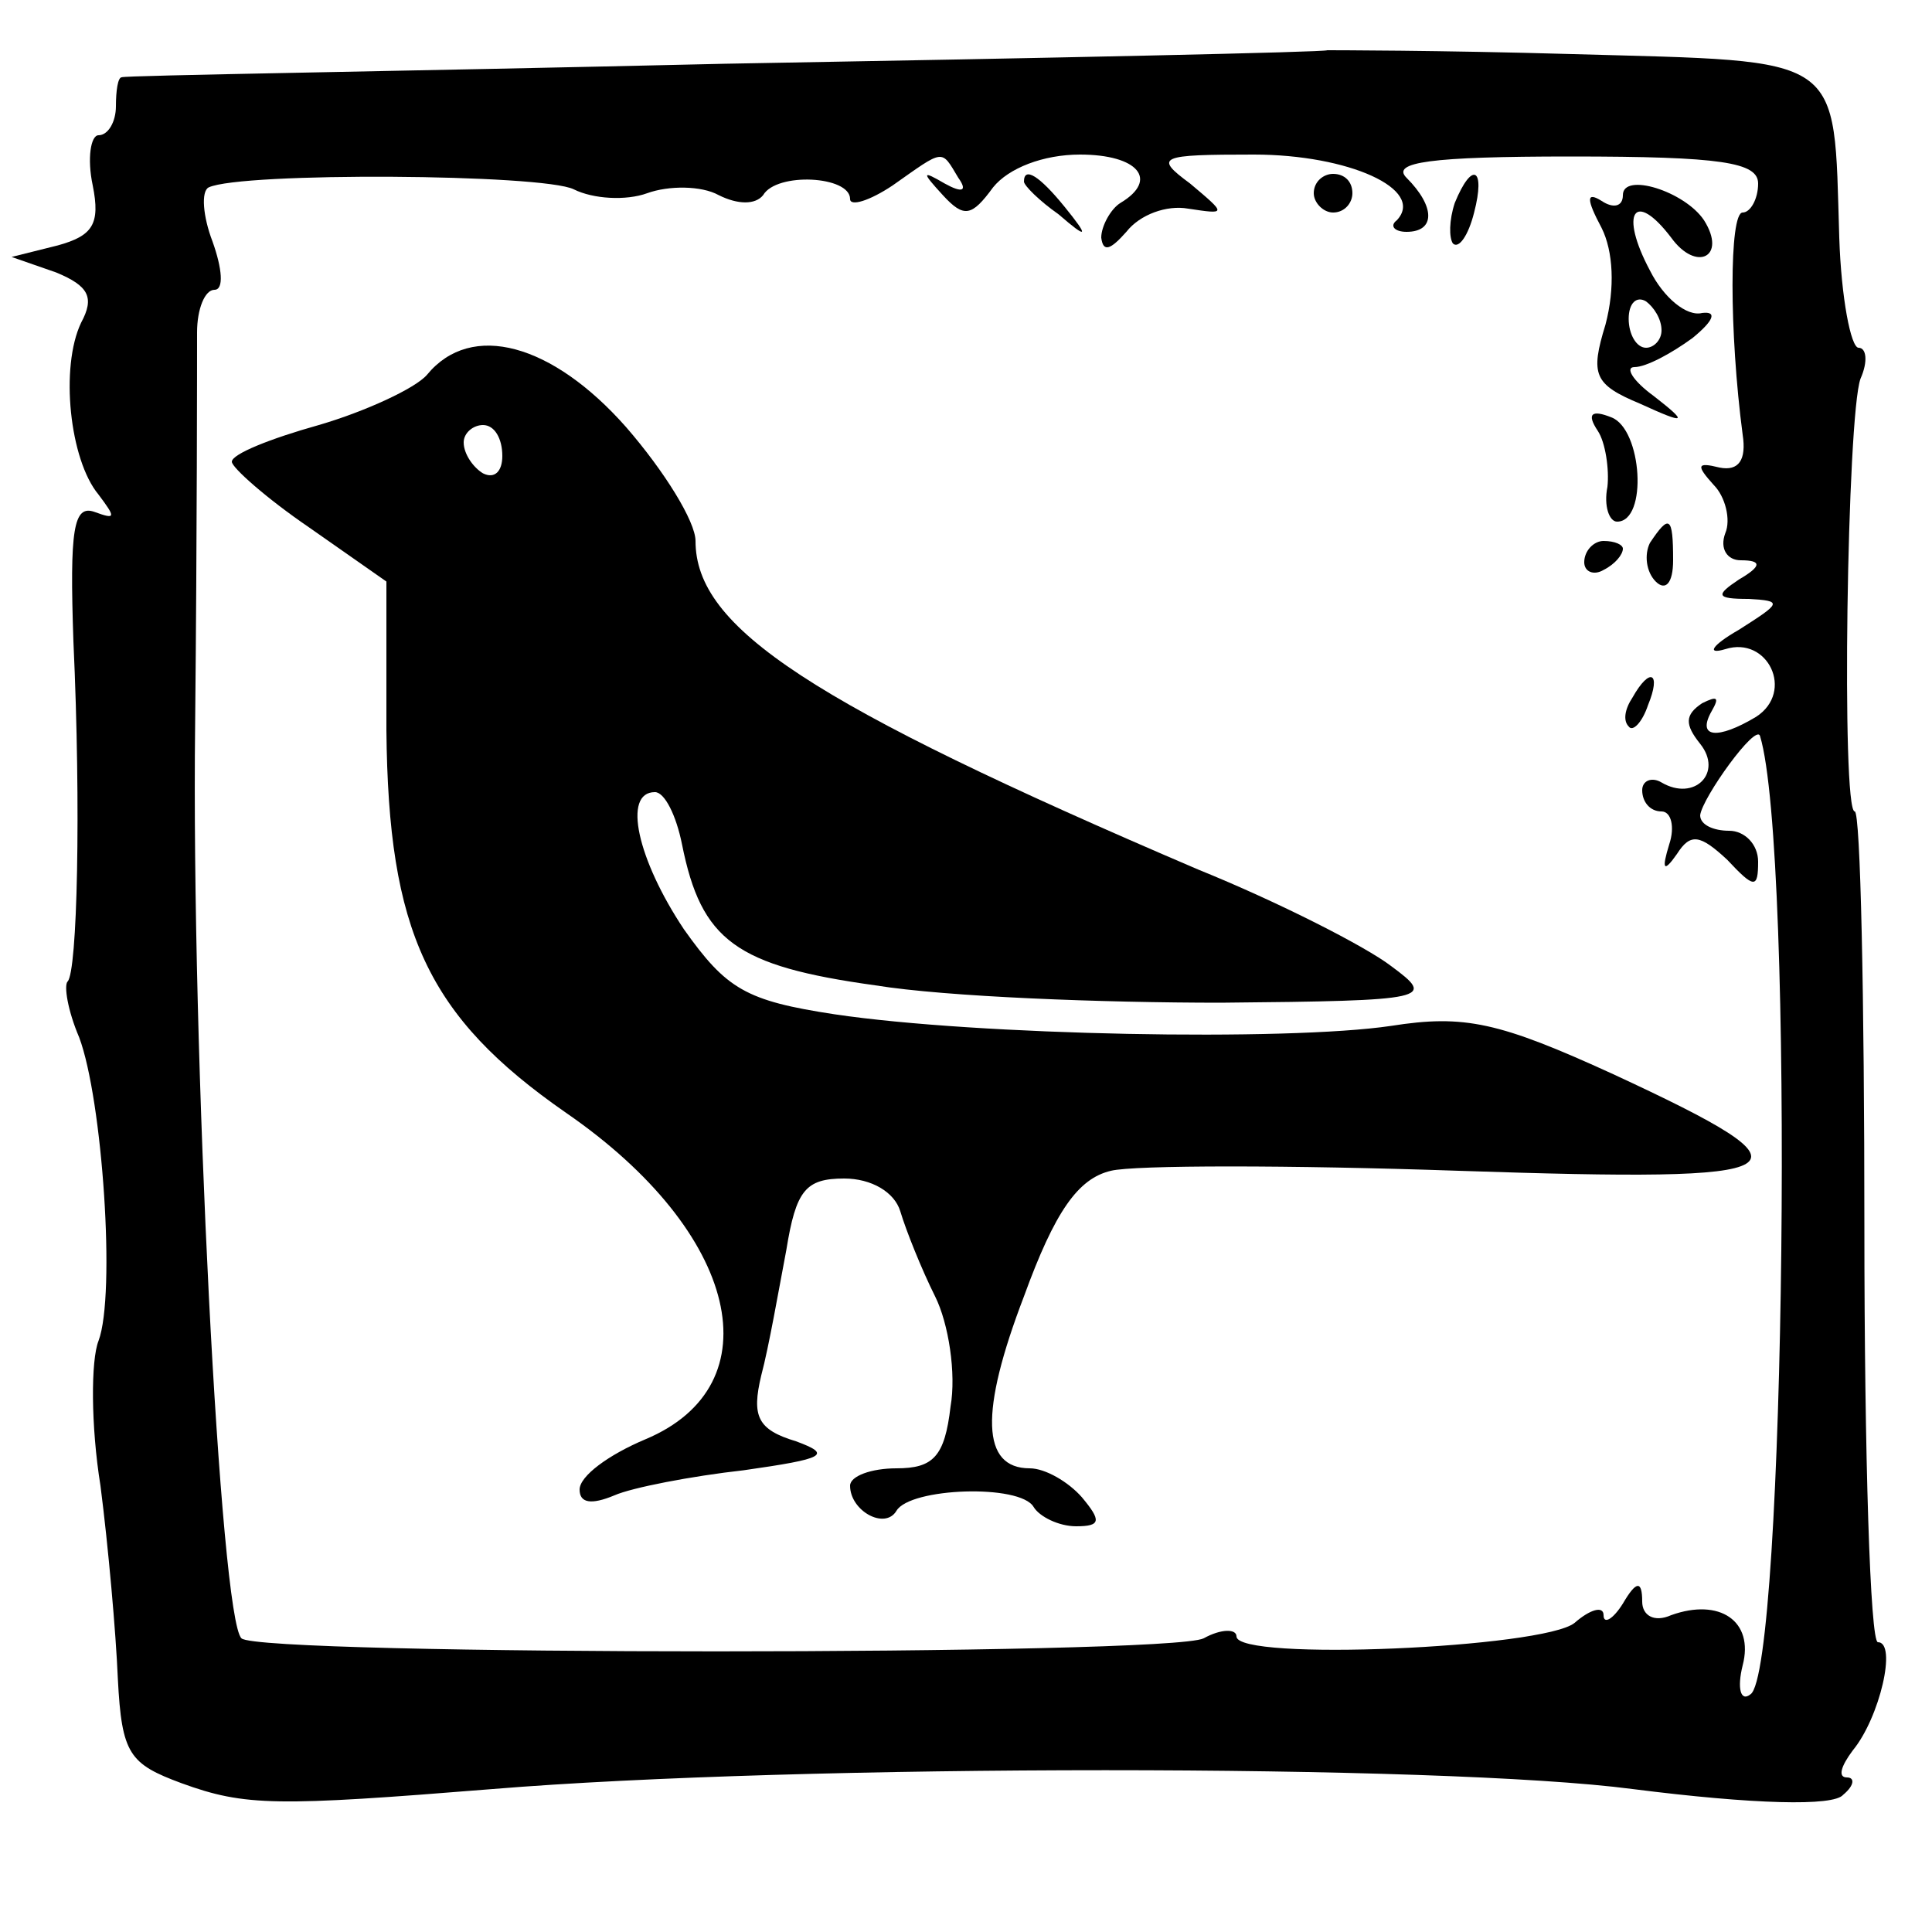
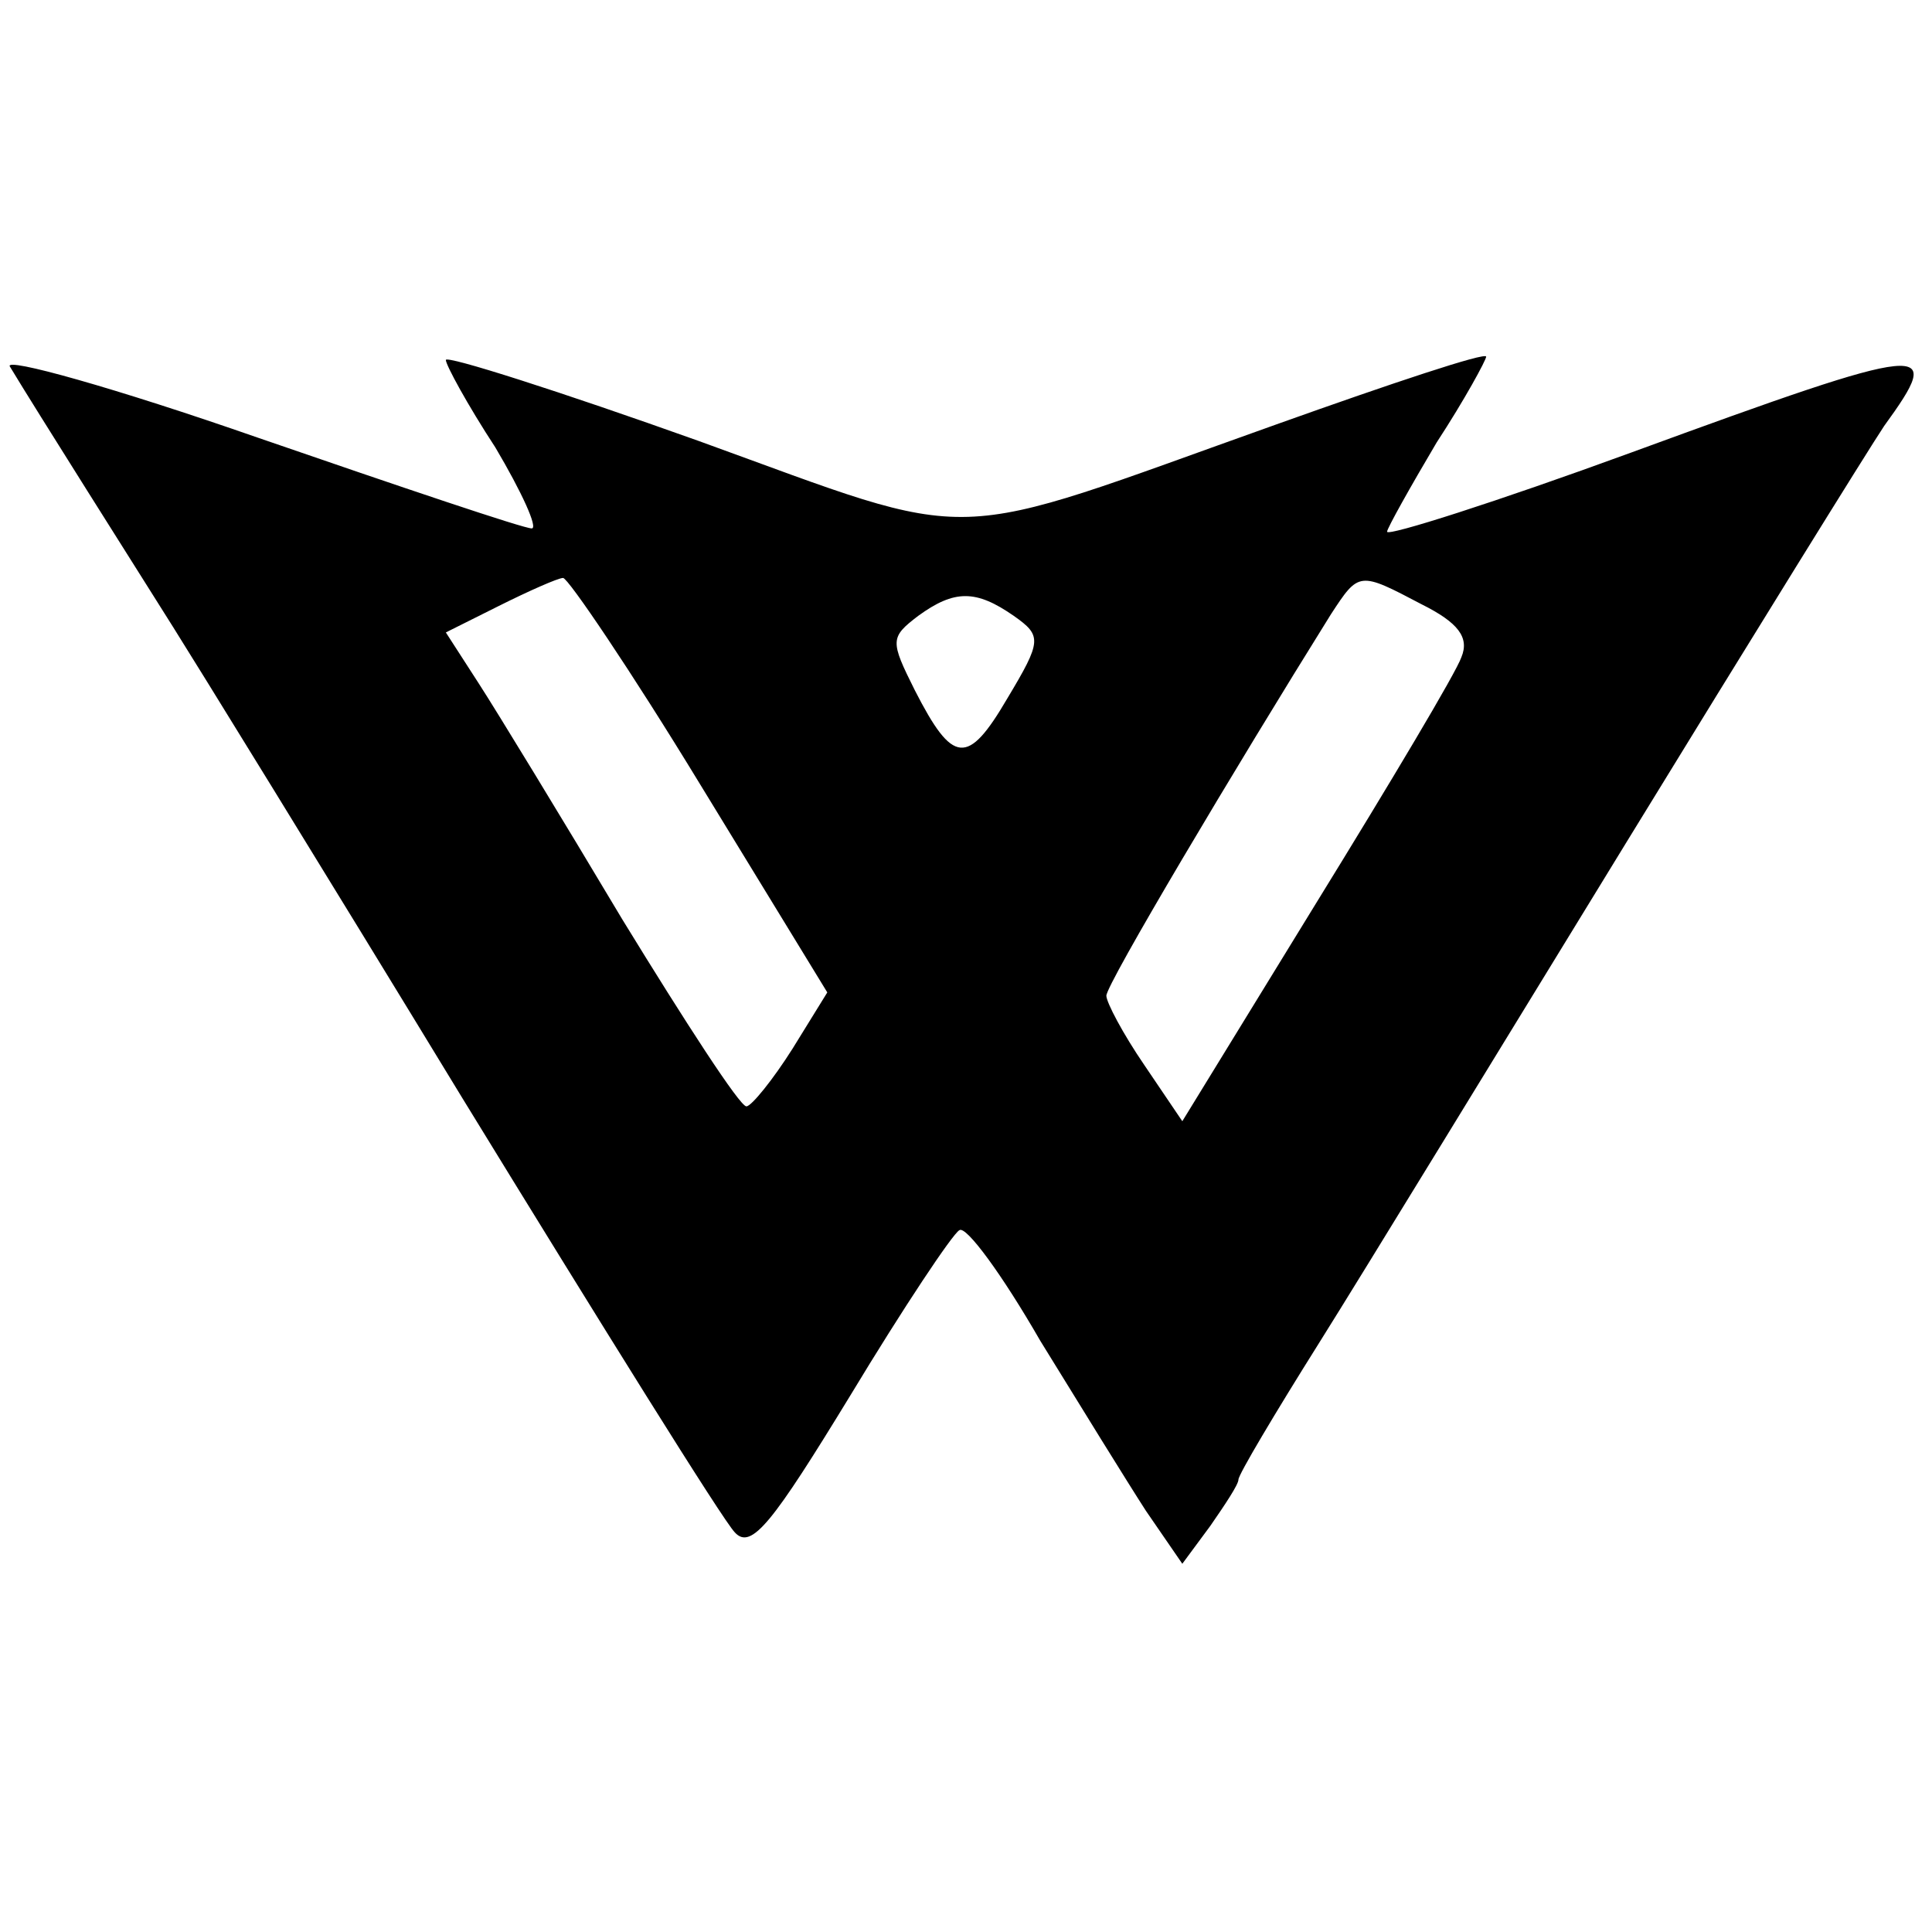
- <svg xmlns="http://www.w3.org/2000/svg" version="1.0" width="100pt" height="100pt" viewBox="0 0 100 100" preserveAspectRatio="xMidYMid meet">
-   <g transform="translate(0,100) scale(0.1,-0.1)" fill="#000000" stroke="none">
-     <path d="M687 974 c-1 -1 -141 -4 -312 -7 -171 -4 -311 -6 -312 -7 -2 0 -3 -7 -3 -15 0 -8 -4 -15 -9 -15 -4 0 -6 -12 -3 -26 4 -20 0 -26 -18 -31 l-24 -6 23 -8 c17 -7 20 -13 13 -26 -11 -23 -6 -71 9 -89 9 -12 9 -13 -2 -9 -11 4 -13 -9 -11 -67 4 -87 2 -171 -3 -176 -2 -2 0 -15 6 -29 12 -32 19 -133 10 -157 -4 -10 -4 -44 1 -75 4 -31 8 -76 9 -100 2 -39 6 -44 33 -54 33 -12 49 -12 161 -3 158 13 491 13 590 0 63 -8 104 -9 109 -3 6 5 6 9 2 9 -5 0 -3 6 3 14 14 17 23 56 13 56 -4 0 -7 97 -7 215 0 118 -2 215 -5 215 -7 0 -4 205 3 224 4 9 3 16 -1 16 -4 0 -9 26 -10 57 -3 96 4 91 -138 95 -69 2 -126 2 -127 2z m-191 -66 c5 -7 2 -8 -7 -3 -12 7 -12 6 -1 -6 11 -12 15 -11 26 4 8 10 26 17 45 17 30 0 41 -13 21 -25 -5 -3 -10 -12 -10 -18 1 -8 5 -6 13 3 7 9 21 14 32 12 20 -3 20 -3 1 13 -19 14 -16 15 33 15 49 0 89 -18 74 -34 -4 -3 -1 -6 5 -6 15 0 15 13 0 28 -8 8 12 11 85 11 78 0 97 -3 97 -14 0 -8 -4 -15 -8 -15 -7 0 -7 -62 0 -115 2 -13 -2 -19 -12 -17 -12 3 -12 1 -3 -9 6 -6 9 -18 6 -25 -3 -8 1 -14 8 -14 11 0 11 -3 -1 -10 -12 -8 -12 -10 5 -10 18 -1 17 -2 -5 -16 -14 -8 -17 -13 -7 -10 22 7 36 -22 16 -35 -20 -12 -31 -11 -23 3 4 7 3 8 -5 4 -9 -6 -9 -11 -1 -21 12 -15 -3 -30 -20 -20 -5 3 -10 1 -10 -4 0 -6 4 -11 10 -11 5 0 7 -8 4 -17 -4 -13 -3 -15 4 -5 7 11 12 10 26 -3 14 -15 16 -15 16 -1 0 9 -7 16 -15 16 -8 0 -15 3 -15 8 1 9 29 48 31 41 18 -59 13 -485 -5 -496 -5 -4 -7 3 -4 15 6 23 -12 35 -37 26 -9 -4 -15 0 -15 7 0 11 -3 11 -10 -1 -5 -8 -10 -11 -10 -6 0 5 -7 3 -15 -4 -16 -13 -175 -20 -175 -7 0 4 -8 4 -17 -1 -18 -9 -489 -9 -498 0 -11 10 -26 304 -24 473 1 99 1 190 1 203 0 12 4 22 9 22 5 0 4 11 -1 25 -5 13 -6 26 -2 28 17 8 173 7 189 -1 10 -5 27 -6 38 -2 11 4 28 4 37 -1 10 -5 19 -5 23 0 7 12 45 10 45 -2 0 -4 10 -1 22 7 27 19 25 19 34 4z" />
-     <path d="M530 906 c0 -2 8 -10 18 -17 15 -13 16 -12 3 4 -13 16 -21 21 -21 13z" />
-     <path d="M680 900 c0 -5 5 -10 10 -10 6 0 10 5 10 10 0 6 -4 10 -10 10 -5 0 -10 -4 -10 -10z" />
-     <path d="M753 895 c-3 -9 -3 -18 -1 -21 3 -3 8 4 11 16 6 23 -1 27 -10 5z" />
-     <path d="M840 899 c0 -6 -5 -7 -11 -3 -8 5 -8 1 0 -14 6 -12 7 -31 2 -50 -8 -26 -6 -31 18 -41 24 -11 25 -10 7 4 -11 8 -15 15 -10 15 6 0 19 7 30 15 11 9 13 14 5 13 -8 -2 -20 8 -27 22 -16 30 -8 42 11 17 13 -18 29 -10 17 9 -10 15 -42 25 -42 13z m20 -70 c0 -5 -4 -9 -8 -9 -5 0 -9 7 -9 15 0 8 4 12 9 9 4 -3 8 -9 8 -15z" />
-     <path d="M221 806 c-6 -7 -32 -19 -56 -26 -25 -7 -45 -15 -45 -19 0 -3 18 -19 40 -34 l40 -28 0 -77 c1 -104 21 -148 93 -198 90 -62 108 -141 41 -169 -19 -8 -34 -19 -34 -26 0 -7 6 -8 18 -3 9 4 40 10 67 13 42 6 46 8 27 15 -20 6 -23 13 -18 34 4 15 9 44 13 65 5 31 10 37 30 37 14 0 26 -7 29 -17 3 -10 11 -30 18 -44 7 -14 11 -40 8 -57 -3 -26 -9 -32 -28 -32 -13 0 -24 -4 -24 -9 0 -13 18 -23 24 -13 7 12 64 14 71 2 3 -5 13 -10 22 -10 13 0 13 3 3 15 -7 8 -19 15 -27 15 -25 0 -26 29 -3 89 16 44 28 61 45 65 12 3 93 3 180 0 180 -6 190 -1 80 50 -59 27 -77 31 -115 25 -54 -8 -214 -5 -288 6 -46 7 -56 13 -78 44 -24 36 -32 71 -15 71 5 0 11 -12 14 -27 10 -50 28 -63 100 -73 37 -6 118 -9 179 -9 109 1 111 2 88 19 -13 10 -58 33 -100 50 -201 86 -260 125 -260 170 0 10 -16 36 -36 59 -38 43 -80 55 -103 27z m39 -42 c0 -8 -4 -12 -10 -9 -5 3 -10 10 -10 16 0 5 5 9 10 9 6 0 10 -7 10 -16z" />
-     <path d="M827 777 c4 -6 6 -20 5 -29 -2 -10 1 -18 5 -18 16 0 13 48 -3 54 -10 4 -13 2 -7 -7z" />
-     <path d="M854 719 c-3 -6 -2 -15 3 -20 5 -5 9 -1 9 11 0 23 -2 24 -12 9z" />
-     <path d="M820 709 c0 -5 5 -7 10 -4 6 3 10 8 10 11 0 2 -4 4 -10 4 -5 0 -10 -5 -10 -11z" />
-     <path d="M845 639 c-4 -6 -5 -12 -2 -15 2 -3 7 2 10 11 7 17 1 20 -8 4z" />
+ <svg xmlns="http://www.w3.org/2000/svg" version="1.0" width="117pt" height="117pt" viewBox="0 0 117 117" preserveAspectRatio="xMidYMid meet">
+   <g transform="translate(0,117) scale(0.1,-0.1)" fill="#000000" stroke="none">
+     <path d="M6 948 c15 -25 77 -123 99 -158 12 -19 91 -147 175 -285 84 -137 158 -256 165 -263 10 -11 23 6 70 83 32 53 62 98 66 100 4 3 26 -27 49 -67 24 -39 53 -86 64 -103 l22 -32 17 23 c9 13 17 25 17 28 0 3 22 40 49 83 27 43 110 179 186 303 76 124 146 237 156 252 37 51 30 51 -153 -16 -82 -30 -148 -51 -148 -48 0 2 14 27 30 54 17 26 30 50 30 52 0 3 -57 -16 -127 -41 -205 -73 -176 -73 -350 -10 -84 30 -153 52 -153 49 0 -3 13 -27 30 -53 16 -27 26 -49 22 -49 -5 0 -79 25 -166 55 -86 30 -154 49 -150 43z m418 -253 l77 -126 -21 -34 c-12 -19 -25 -35 -28 -35 -4 0 -37 51 -75 113 -37 62 -76 126 -87 143 l-20 31 32 16 c18 9 36 17 39 17 3 0 41 -56 83 -125z m437 109 c22 -11 29 -20 24 -32 -3 -9 -43 -76 -88 -149 l-81 -132 -23 34 c-13 19 -23 38 -23 42 0 7 78 138 136 231 17 26 17 26 55 6z m-247 -7 c17 -12 17 -15 -4 -50 -24 -41 -33 -40 -56 5 -15 30 -15 32 2 45 22 16 35 16 58 0z" />
  </g>
</svg>
